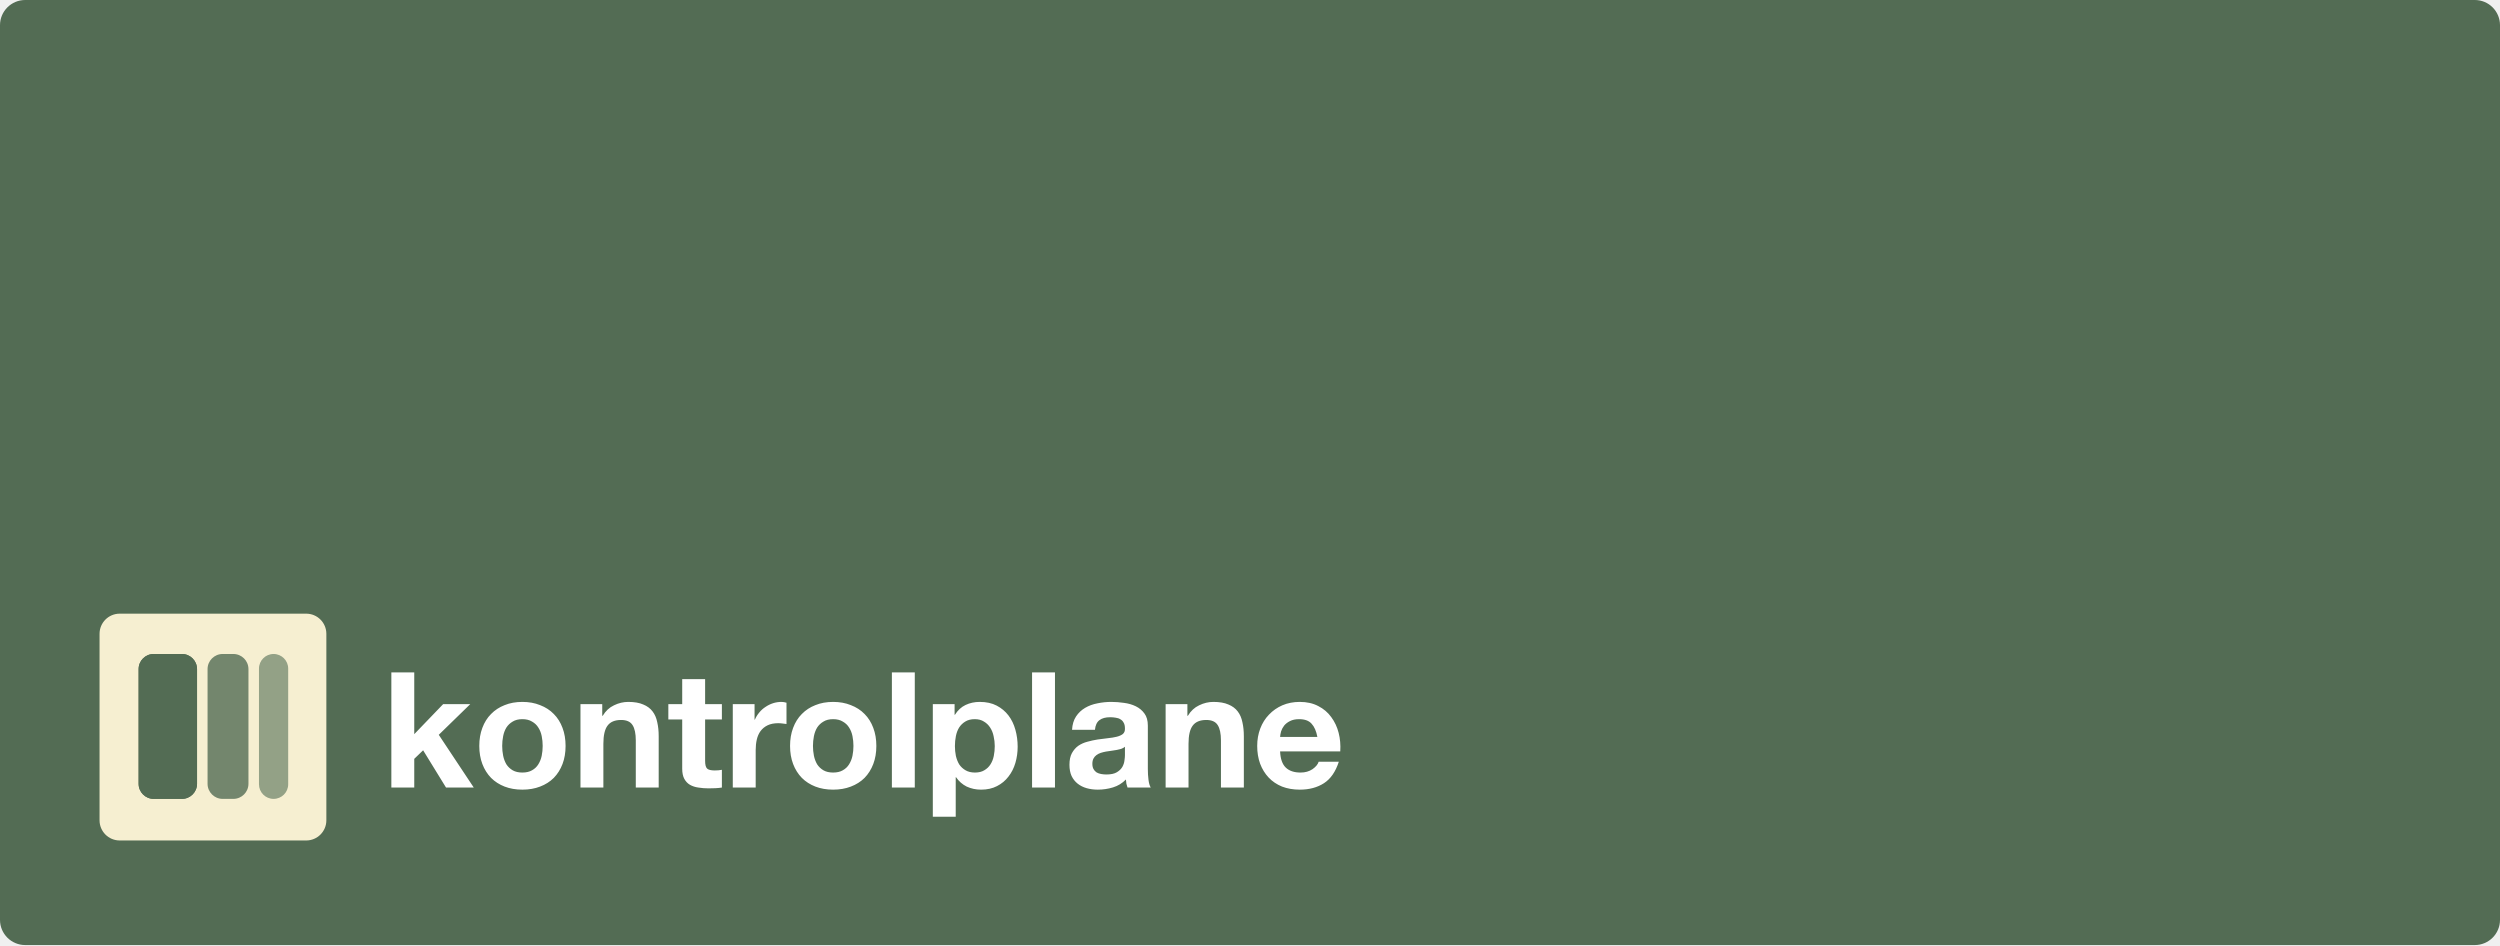
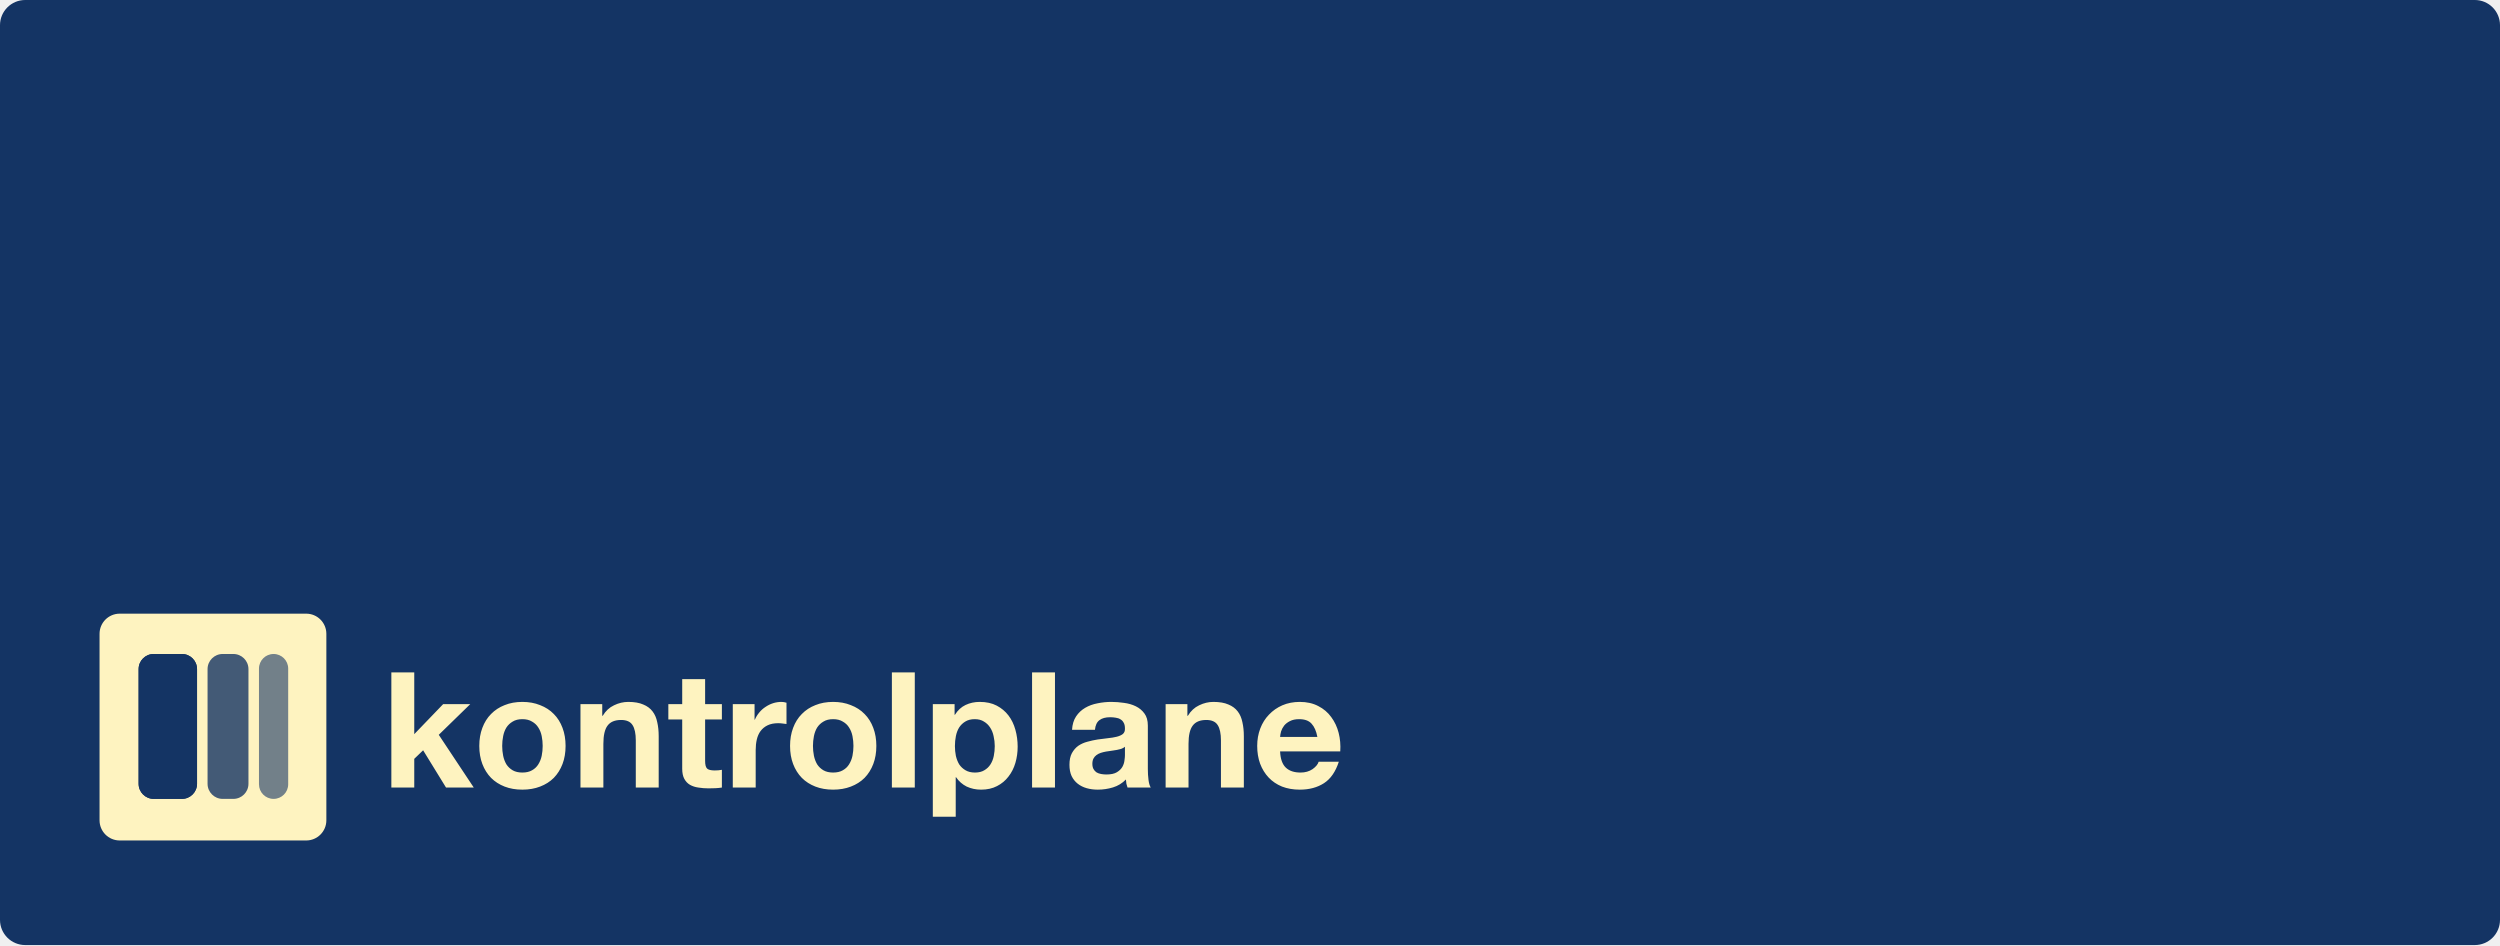
<svg xmlns="http://www.w3.org/2000/svg" width="1984" height="750" viewBox="0 0 1984 750" fill="none">
-   <rect width="1984" height="750" rx="20" fill="#536C54" />
-   <path d="M310.576 533.608H328.752V582.632L351.664 558.824H373.168L348.208 583.144L375.984 625H353.968L335.792 595.432L328.752 602.216V625H310.576V533.608ZM398.54 591.976C398.54 594.621 398.796 597.224 399.308 599.784C399.82 602.259 400.673 604.52 401.868 606.568C403.148 608.531 404.812 610.109 406.86 611.304C408.908 612.499 411.468 613.096 414.54 613.096C417.612 613.096 420.172 612.499 422.22 611.304C424.353 610.109 426.017 608.531 427.212 606.568C428.492 604.52 429.388 602.259 429.9 599.784C430.412 597.224 430.668 594.621 430.668 591.976C430.668 589.331 430.412 586.728 429.9 584.168C429.388 581.608 428.492 579.347 427.212 577.384C426.017 575.421 424.353 573.843 422.22 572.648C420.172 571.368 417.612 570.728 414.54 570.728C411.468 570.728 408.908 571.368 406.86 572.648C404.812 573.843 403.148 575.421 401.868 577.384C400.673 579.347 399.82 581.608 399.308 584.168C398.796 586.728 398.54 589.331 398.54 591.976ZM380.364 591.976C380.364 586.685 381.175 581.907 382.796 577.64C384.417 573.288 386.721 569.619 389.708 566.632C392.695 563.56 396.279 561.213 400.46 559.592C404.641 557.885 409.335 557.032 414.54 557.032C419.745 557.032 424.439 557.885 428.62 559.592C432.887 561.213 436.513 563.56 439.5 566.632C442.487 569.619 444.791 573.288 446.412 577.64C448.033 581.907 448.844 586.685 448.844 591.976C448.844 597.267 448.033 602.045 446.412 606.312C444.791 610.579 442.487 614.248 439.5 617.32C436.513 620.307 432.887 622.611 428.62 624.232C424.439 625.853 419.745 626.664 414.54 626.664C409.335 626.664 404.641 625.853 400.46 624.232C396.279 622.611 392.695 620.307 389.708 617.32C386.721 614.248 384.417 610.579 382.796 606.312C381.175 602.045 380.364 597.267 380.364 591.976ZM460.662 558.824H477.942V568.04H478.326C480.63 564.2 483.617 561.427 487.286 559.72C490.955 557.928 494.71 557.032 498.55 557.032C503.414 557.032 507.382 557.715 510.454 559.08C513.611 560.36 516.086 562.195 517.878 564.584C519.67 566.888 520.907 569.747 521.59 573.16C522.358 576.488 522.742 580.2 522.742 584.296V625H504.566V587.624C504.566 582.163 503.713 578.109 502.006 575.464C500.299 572.733 497.27 571.368 492.918 571.368C487.969 571.368 484.385 572.861 482.166 575.848C479.947 578.749 478.838 583.571 478.838 590.312V625H460.662V558.824ZM559.577 558.824H572.889V570.984H559.577V603.752C559.577 606.824 560.089 608.872 561.113 609.896C562.137 610.92 564.185 611.432 567.257 611.432C568.281 611.432 569.262 611.389 570.201 611.304C571.14 611.219 572.036 611.091 572.889 610.92V625C571.353 625.256 569.646 625.427 567.769 625.512C565.892 625.597 564.057 625.64 562.265 625.64C559.449 625.64 556.761 625.427 554.201 625C551.726 624.659 549.508 623.933 547.545 622.824C545.668 621.715 544.174 620.136 543.065 618.088C541.956 616.04 541.401 613.352 541.401 610.024V570.984H530.393V558.824H541.401V538.984H559.577V558.824ZM581.537 558.824H598.817V571.112H599.073C599.926 569.064 601.078 567.187 602.529 565.48C603.98 563.688 605.644 562.195 607.521 561C609.398 559.72 611.404 558.739 613.537 558.056C615.67 557.373 617.889 557.032 620.193 557.032C621.388 557.032 622.71 557.245 624.161 557.672V574.568C623.308 574.397 622.284 574.269 621.089 574.184C619.894 574.013 618.742 573.928 617.633 573.928C614.305 573.928 611.489 574.483 609.185 575.592C606.881 576.701 605.004 578.237 603.553 580.2C602.188 582.077 601.206 584.296 600.609 586.856C600.012 589.416 599.713 592.189 599.713 595.176V625H581.537V558.824ZM645.165 591.976C645.165 594.621 645.421 597.224 645.933 599.784C646.445 602.259 647.298 604.52 648.493 606.568C649.773 608.531 651.437 610.109 653.485 611.304C655.533 612.499 658.093 613.096 661.165 613.096C664.237 613.096 666.797 612.499 668.845 611.304C670.978 610.109 672.642 608.531 673.837 606.568C675.117 604.52 676.013 602.259 676.525 599.784C677.037 597.224 677.293 594.621 677.293 591.976C677.293 589.331 677.037 586.728 676.525 584.168C676.013 581.608 675.117 579.347 673.837 577.384C672.642 575.421 670.978 573.843 668.845 572.648C666.797 571.368 664.237 570.728 661.165 570.728C658.093 570.728 655.533 571.368 653.485 572.648C651.437 573.843 649.773 575.421 648.493 577.384C647.298 579.347 646.445 581.608 645.933 584.168C645.421 586.728 645.165 589.331 645.165 591.976ZM626.989 591.976C626.989 586.685 627.8 581.907 629.421 577.64C631.042 573.288 633.346 569.619 636.333 566.632C639.32 563.56 642.904 561.213 647.085 559.592C651.266 557.885 655.96 557.032 661.165 557.032C666.37 557.032 671.064 557.885 675.245 559.592C679.512 561.213 683.138 563.56 686.125 566.632C689.112 569.619 691.416 573.288 693.037 577.64C694.658 581.907 695.469 586.685 695.469 591.976C695.469 597.267 694.658 602.045 693.037 606.312C691.416 610.579 689.112 614.248 686.125 617.32C683.138 620.307 679.512 622.611 675.245 624.232C671.064 625.853 666.37 626.664 661.165 626.664C655.96 626.664 651.266 625.853 647.085 624.232C642.904 622.611 639.32 620.307 636.333 617.32C633.346 614.248 631.042 610.579 629.421 606.312C627.8 602.045 626.989 597.267 626.989 591.976ZM707.799 533.608H725.975V625H707.799V533.608ZM773.695 613.096C776.682 613.096 779.156 612.499 781.119 611.304C783.167 610.109 784.788 608.573 785.983 606.696C787.263 604.733 788.159 602.472 788.671 599.912C789.183 597.352 789.439 594.749 789.439 592.104C789.439 589.459 789.14 586.856 788.543 584.296C788.031 581.736 787.135 579.475 785.855 577.512C784.575 575.464 782.911 573.843 780.863 572.648C778.9 571.368 776.468 570.728 773.567 570.728C770.58 570.728 768.063 571.368 766.015 572.648C764.052 573.843 762.431 575.421 761.151 577.384C759.956 579.347 759.103 581.608 758.591 584.168C758.079 586.728 757.823 589.373 757.823 592.104C757.823 594.749 758.079 597.352 758.591 599.912C759.188 602.472 760.084 604.733 761.279 606.696C762.559 608.573 764.223 610.109 766.271 611.304C768.319 612.499 770.794 613.096 773.695 613.096ZM740.287 558.824H757.567V567.272H757.823C760.042 563.688 762.858 561.085 766.271 559.464C769.684 557.843 773.439 557.032 777.535 557.032C782.74 557.032 787.22 558.013 790.975 559.976C794.73 561.939 797.844 564.541 800.319 567.784C802.794 571.027 804.628 574.824 805.823 579.176C807.018 583.443 807.615 587.923 807.615 592.616C807.615 597.053 807.018 601.32 805.823 605.416C804.628 609.512 802.794 613.139 800.319 616.296C797.93 619.453 794.9 621.971 791.231 623.848C787.647 625.725 783.423 626.664 778.559 626.664C774.463 626.664 770.666 625.853 767.167 624.232C763.754 622.525 760.938 620.051 758.719 616.808H758.463V648.168H740.287V558.824ZM819.049 533.608H837.225V625H819.049V533.608ZM850.769 579.176C851.025 574.909 852.092 571.368 853.969 568.552C855.846 565.736 858.236 563.475 861.137 561.768C864.038 560.061 867.281 558.867 870.865 558.184C874.534 557.416 878.204 557.032 881.873 557.032C885.201 557.032 888.572 557.288 891.985 557.8C895.398 558.227 898.513 559.123 901.329 560.488C904.145 561.853 906.449 563.773 908.241 566.248C910.033 568.637 910.929 571.837 910.929 575.848V610.28C910.929 613.267 911.1 616.125 911.441 618.856C911.782 621.587 912.38 623.635 913.233 625H894.801C894.46 623.976 894.161 622.952 893.905 621.928C893.734 620.819 893.606 619.709 893.521 618.6C890.62 621.587 887.206 623.677 883.281 624.872C879.356 626.067 875.345 626.664 871.249 626.664C868.092 626.664 865.148 626.28 862.417 625.512C859.686 624.744 857.297 623.549 855.249 621.928C853.201 620.307 851.58 618.259 850.385 615.784C849.276 613.309 848.721 610.365 848.721 606.952C848.721 603.197 849.361 600.125 850.641 597.736C852.006 595.261 853.713 593.299 855.761 591.848C857.894 590.397 860.284 589.331 862.929 588.648C865.66 587.88 868.39 587.283 871.121 586.856C873.852 586.429 876.54 586.088 879.185 585.832C881.83 585.576 884.177 585.192 886.225 584.68C888.273 584.168 889.894 583.443 891.089 582.504C892.284 581.48 892.838 580.029 892.753 578.152C892.753 576.189 892.412 574.653 891.729 573.544C891.132 572.349 890.278 571.453 889.169 570.856C888.145 570.173 886.908 569.747 885.457 569.576C884.092 569.32 882.598 569.192 880.977 569.192C877.393 569.192 874.577 569.96 872.529 571.496C870.481 573.032 869.286 575.592 868.945 579.176H850.769ZM892.753 592.616C891.985 593.299 891.004 593.853 889.809 594.28C888.7 594.621 887.462 594.92 886.097 595.176C884.817 595.432 883.452 595.645 882.001 595.816C880.55 595.987 879.1 596.2 877.649 596.456C876.284 596.712 874.918 597.053 873.553 597.48C872.273 597.907 871.121 598.504 870.097 599.272C869.158 599.955 868.39 600.851 867.793 601.96C867.196 603.069 866.897 604.477 866.897 606.184C866.897 607.805 867.196 609.171 867.793 610.28C868.39 611.389 869.201 612.285 870.225 612.968C871.249 613.565 872.444 613.992 873.809 614.248C875.174 614.504 876.582 614.632 878.033 614.632C881.617 614.632 884.39 614.035 886.353 612.84C888.316 611.645 889.766 610.237 890.705 608.616C891.644 606.909 892.198 605.203 892.369 603.496C892.625 601.789 892.753 600.424 892.753 599.4V592.616ZM925.037 558.824H942.317V568.04H942.701C945.005 564.2 947.992 561.427 951.661 559.72C955.33 557.928 959.085 557.032 962.925 557.032C967.789 557.032 971.757 557.715 974.829 559.08C977.986 560.36 980.461 562.195 982.253 564.584C984.045 566.888 985.282 569.747 985.965 573.16C986.733 576.488 987.117 580.2 987.117 584.296V625H968.941V587.624C968.941 582.163 968.088 578.109 966.381 575.464C964.674 572.733 961.645 571.368 957.293 571.368C952.344 571.368 948.76 572.861 946.541 575.848C944.322 578.749 943.213 583.571 943.213 590.312V625H925.037V558.824ZM1045.46 584.808C1044.6 580.2 1043.07 576.701 1040.85 574.312C1038.71 571.923 1035.43 570.728 1030.99 570.728C1028.09 570.728 1025.66 571.24 1023.7 572.264C1021.82 573.203 1020.28 574.397 1019.09 575.848C1017.98 577.299 1017.17 578.835 1016.66 580.456C1016.23 582.077 1015.97 583.528 1015.89 584.808H1045.46ZM1015.89 596.328C1016.14 602.216 1017.64 606.483 1020.37 609.128C1023.1 611.773 1027.02 613.096 1032.14 613.096C1035.81 613.096 1038.97 612.2 1041.62 610.408C1044.26 608.531 1045.88 606.568 1046.48 604.52H1062.48C1059.92 612.456 1055.99 618.131 1050.7 621.544C1045.41 624.957 1039.01 626.664 1031.5 626.664C1026.3 626.664 1021.61 625.853 1017.42 624.232C1013.24 622.525 1009.7 620.136 1006.8 617.064C1003.9 613.992 1001.64 610.323 1000.02 606.056C998.48 601.789 997.712 597.096 997.712 591.976C997.712 587.027 998.523 582.419 1000.14 578.152C1001.77 573.885 1004.07 570.216 1007.06 567.144C1010.04 563.987 1013.58 561.512 1017.68 559.72C1021.86 557.928 1026.47 557.032 1031.5 557.032C1037.14 557.032 1042.04 558.141 1046.22 560.36C1050.41 562.493 1053.82 565.395 1056.46 569.064C1059.19 572.733 1061.16 576.915 1062.35 581.608C1063.55 586.301 1063.97 591.208 1063.63 596.328H1015.89Z" fill="white" />
-   <path d="M79 503C79 494.163 86.163 487 95 487H243C251.837 487 259 494.163 259 503V651C259 659.837 251.837 667 243 667H95C86.163 667 79 659.837 79 651V503Z" fill="#F6EFD1" />
-   <path d="M205.524 530.593C205.524 524.19 210.714 519 217.117 519C223.519 519 228.71 524.19 228.71 530.593V622.407C228.71 628.81 223.519 634 217.117 634C210.714 634 205.524 628.81 205.524 622.407V530.593Z" fill="#536C54" fill-opacity="0.6" />
-   <path d="M164.718 531C164.718 524.373 170.09 519 176.718 519H185.177C191.805 519 197.177 524.373 197.177 531V622C197.177 628.627 191.805 634 185.177 634H176.718C170.09 634 164.718 628.627 164.718 622V531Z" fill="#536C54" fill-opacity="0.8" />
-   <path d="M110 531C110 524.373 115.373 519 122 519H144.371C150.998 519 156.371 524.373 156.371 531V622C156.371 628.627 150.998 634 144.371 634H122C115.373 634 110 628.627 110 622V531Z" fill="#536C54" />
-   <path d="M110 531C110 524.373 115.373 519 122 519H144.371C150.998 519 156.371 524.373 156.371 531V622C156.371 628.627 150.998 634 144.371 634H122C115.373 634 110 628.627 110 622V531Z" fill="#536C54" />
+   <rect width="1984" height="750" rx="20" fill="#143464" />
+   <path d="M310.576 533.608H328.752V582.632L351.664 558.824H373.168L348.208 583.144L375.984 625H353.968L335.792 595.432L328.752 602.216V625H310.576V533.608ZM398.54 591.976C398.54 594.621 398.796 597.224 399.308 599.784C399.82 602.259 400.673 604.52 401.868 606.568C403.148 608.531 404.812 610.109 406.86 611.304C408.908 612.499 411.468 613.096 414.54 613.096C417.612 613.096 420.172 612.499 422.22 611.304C424.353 610.109 426.017 608.531 427.212 606.568C428.492 604.52 429.388 602.259 429.9 599.784C430.412 597.224 430.668 594.621 430.668 591.976C430.668 589.331 430.412 586.728 429.9 584.168C429.388 581.608 428.492 579.347 427.212 577.384C426.017 575.421 424.353 573.843 422.22 572.648C420.172 571.368 417.612 570.728 414.54 570.728C411.468 570.728 408.908 571.368 406.86 572.648C404.812 573.843 403.148 575.421 401.868 577.384C400.673 579.347 399.82 581.608 399.308 584.168C398.796 586.728 398.54 589.331 398.54 591.976ZM380.364 591.976C380.364 586.685 381.175 581.907 382.796 577.64C384.417 573.288 386.721 569.619 389.708 566.632C392.695 563.56 396.279 561.213 400.46 559.592C404.641 557.885 409.335 557.032 414.54 557.032C419.745 557.032 424.439 557.885 428.62 559.592C432.887 561.213 436.513 563.56 439.5 566.632C442.487 569.619 444.791 573.288 446.412 577.64C448.033 581.907 448.844 586.685 448.844 591.976C448.844 597.267 448.033 602.045 446.412 606.312C444.791 610.579 442.487 614.248 439.5 617.32C436.513 620.307 432.887 622.611 428.62 624.232C424.439 625.853 419.745 626.664 414.54 626.664C409.335 626.664 404.641 625.853 400.46 624.232C396.279 622.611 392.695 620.307 389.708 617.32C386.721 614.248 384.417 610.579 382.796 606.312C381.175 602.045 380.364 597.267 380.364 591.976ZM460.662 558.824H477.942V568.04H478.326C480.63 564.2 483.617 561.427 487.286 559.72C490.955 557.928 494.71 557.032 498.55 557.032C503.414 557.032 507.382 557.715 510.454 559.08C513.611 560.36 516.086 562.195 517.878 564.584C519.67 566.888 520.907 569.747 521.59 573.16C522.358 576.488 522.742 580.2 522.742 584.296V625H504.566V587.624C504.566 582.163 503.713 578.109 502.006 575.464C500.299 572.733 497.27 571.368 492.918 571.368C487.969 571.368 484.385 572.861 482.166 575.848C479.947 578.749 478.838 583.571 478.838 590.312V625H460.662V558.824ZM559.577 558.824H572.889V570.984H559.577V603.752C559.577 606.824 560.089 608.872 561.113 609.896C562.137 610.92 564.185 611.432 567.257 611.432C568.281 611.432 569.262 611.389 570.201 611.304C571.14 611.219 572.036 611.091 572.889 610.92V625C571.353 625.256 569.646 625.427 567.769 625.512C565.892 625.597 564.057 625.64 562.265 625.64C559.449 625.64 556.761 625.427 554.201 625C551.726 624.659 549.508 623.933 547.545 622.824C545.668 621.715 544.174 620.136 543.065 618.088C541.956 616.04 541.401 613.352 541.401 610.024V570.984H530.393V558.824H541.401V538.984H559.577V558.824ZM581.537 558.824H598.817V571.112H599.073C599.926 569.064 601.078 567.187 602.529 565.48C603.98 563.688 605.644 562.195 607.521 561C609.398 559.72 611.404 558.739 613.537 558.056C615.67 557.373 617.889 557.032 620.193 557.032C621.388 557.032 622.71 557.245 624.161 557.672V574.568C623.308 574.397 622.284 574.269 621.089 574.184C619.894 574.013 618.742 573.928 617.633 573.928C614.305 573.928 611.489 574.483 609.185 575.592C606.881 576.701 605.004 578.237 603.553 580.2C602.188 582.077 601.206 584.296 600.609 586.856C600.012 589.416 599.713 592.189 599.713 595.176V625H581.537V558.824ZM645.165 591.976C645.165 594.621 645.421 597.224 645.933 599.784C646.445 602.259 647.298 604.52 648.493 606.568C649.773 608.531 651.437 610.109 653.485 611.304C655.533 612.499 658.093 613.096 661.165 613.096C664.237 613.096 666.797 612.499 668.845 611.304C670.978 610.109 672.642 608.531 673.837 606.568C675.117 604.52 676.013 602.259 676.525 599.784C677.037 597.224 677.293 594.621 677.293 591.976C677.293 589.331 677.037 586.728 676.525 584.168C676.013 581.608 675.117 579.347 673.837 577.384C672.642 575.421 670.978 573.843 668.845 572.648C666.797 571.368 664.237 570.728 661.165 570.728C658.093 570.728 655.533 571.368 653.485 572.648C651.437 573.843 649.773 575.421 648.493 577.384C647.298 579.347 646.445 581.608 645.933 584.168C645.421 586.728 645.165 589.331 645.165 591.976ZM626.989 591.976C626.989 586.685 627.8 581.907 629.421 577.64C631.042 573.288 633.346 569.619 636.333 566.632C639.32 563.56 642.904 561.213 647.085 559.592C651.266 557.885 655.96 557.032 661.165 557.032C666.37 557.032 671.064 557.885 675.245 559.592C679.512 561.213 683.138 563.56 686.125 566.632C689.112 569.619 691.416 573.288 693.037 577.64C694.658 581.907 695.469 586.685 695.469 591.976C695.469 597.267 694.658 602.045 693.037 606.312C691.416 610.579 689.112 614.248 686.125 617.32C683.138 620.307 679.512 622.611 675.245 624.232C671.064 625.853 666.37 626.664 661.165 626.664C655.96 626.664 651.266 625.853 647.085 624.232C642.904 622.611 639.32 620.307 636.333 617.32C633.346 614.248 631.042 610.579 629.421 606.312C627.8 602.045 626.989 597.267 626.989 591.976ZM707.799 533.608H725.975V625H707.799V533.608ZM773.695 613.096C776.682 613.096 779.156 612.499 781.119 611.304C783.167 610.109 784.788 608.573 785.983 606.696C787.263 604.733 788.159 602.472 788.671 599.912C789.183 597.352 789.439 594.749 789.439 592.104C789.439 589.459 789.14 586.856 788.543 584.296C788.031 581.736 787.135 579.475 785.855 577.512C784.575 575.464 782.911 573.843 780.863 572.648C778.9 571.368 776.468 570.728 773.567 570.728C770.58 570.728 768.063 571.368 766.015 572.648C764.052 573.843 762.431 575.421 761.151 577.384C759.956 579.347 759.103 581.608 758.591 584.168C758.079 586.728 757.823 589.373 757.823 592.104C757.823 594.749 758.079 597.352 758.591 599.912C759.188 602.472 760.084 604.733 761.279 606.696C762.559 608.573 764.223 610.109 766.271 611.304C768.319 612.499 770.794 613.096 773.695 613.096ZM740.287 558.824H757.567V567.272H757.823C760.042 563.688 762.858 561.085 766.271 559.464C769.684 557.843 773.439 557.032 777.535 557.032C782.74 557.032 787.22 558.013 790.975 559.976C794.73 561.939 797.844 564.541 800.319 567.784C802.794 571.027 804.628 574.824 805.823 579.176C807.018 583.443 807.615 587.923 807.615 592.616C807.615 597.053 807.018 601.32 805.823 605.416C804.628 609.512 802.794 613.139 800.319 616.296C797.93 619.453 794.9 621.971 791.231 623.848C787.647 625.725 783.423 626.664 778.559 626.664C774.463 626.664 770.666 625.853 767.167 624.232C763.754 622.525 760.938 620.051 758.719 616.808H758.463V648.168H740.287V558.824ZM819.049 533.608H837.225V625H819.049V533.608ZM850.769 579.176C851.025 574.909 852.092 571.368 853.969 568.552C855.846 565.736 858.236 563.475 861.137 561.768C864.038 560.061 867.281 558.867 870.865 558.184C874.534 557.416 878.204 557.032 881.873 557.032C885.201 557.032 888.572 557.288 891.985 557.8C895.398 558.227 898.513 559.123 901.329 560.488C904.145 561.853 906.449 563.773 908.241 566.248C910.033 568.637 910.929 571.837 910.929 575.848V610.28C910.929 613.267 911.1 616.125 911.441 618.856C911.782 621.587 912.38 623.635 913.233 625H894.801C894.46 623.976 894.161 622.952 893.905 621.928C893.734 620.819 893.606 619.709 893.521 618.6C890.62 621.587 887.206 623.677 883.281 624.872C879.356 626.067 875.345 626.664 871.249 626.664C868.092 626.664 865.148 626.28 862.417 625.512C859.686 624.744 857.297 623.549 855.249 621.928C853.201 620.307 851.58 618.259 850.385 615.784C849.276 613.309 848.721 610.365 848.721 606.952C848.721 603.197 849.361 600.125 850.641 597.736C852.006 595.261 853.713 593.299 855.761 591.848C857.894 590.397 860.284 589.331 862.929 588.648C865.66 587.88 868.39 587.283 871.121 586.856C873.852 586.429 876.54 586.088 879.185 585.832C881.83 585.576 884.177 585.192 886.225 584.68C888.273 584.168 889.894 583.443 891.089 582.504C892.284 581.48 892.838 580.029 892.753 578.152C892.753 576.189 892.412 574.653 891.729 573.544C891.132 572.349 890.278 571.453 889.169 570.856C888.145 570.173 886.908 569.747 885.457 569.576C884.092 569.32 882.598 569.192 880.977 569.192C877.393 569.192 874.577 569.96 872.529 571.496C870.481 573.032 869.286 575.592 868.945 579.176H850.769ZM892.753 592.616C891.985 593.299 891.004 593.853 889.809 594.28C888.7 594.621 887.462 594.92 886.097 595.176C884.817 595.432 883.452 595.645 882.001 595.816C880.55 595.987 879.1 596.2 877.649 596.456C876.284 596.712 874.918 597.053 873.553 597.48C872.273 597.907 871.121 598.504 870.097 599.272C869.158 599.955 868.39 600.851 867.793 601.96C867.196 603.069 866.897 604.477 866.897 606.184C866.897 607.805 867.196 609.171 867.793 610.28C868.39 611.389 869.201 612.285 870.225 612.968C871.249 613.565 872.444 613.992 873.809 614.248C875.174 614.504 876.582 614.632 878.033 614.632C881.617 614.632 884.39 614.035 886.353 612.84C888.316 611.645 889.766 610.237 890.705 608.616C891.644 606.909 892.198 605.203 892.369 603.496C892.625 601.789 892.753 600.424 892.753 599.4V592.616ZM925.037 558.824H942.317V568.04H942.701C945.005 564.2 947.992 561.427 951.661 559.72C955.33 557.928 959.085 557.032 962.925 557.032C967.789 557.032 971.757 557.715 974.829 559.08C977.986 560.36 980.461 562.195 982.253 564.584C984.045 566.888 985.282 569.747 985.965 573.16C986.733 576.488 987.117 580.2 987.117 584.296V625H968.941V587.624C968.941 582.163 968.088 578.109 966.381 575.464C964.674 572.733 961.645 571.368 957.293 571.368C952.344 571.368 948.76 572.861 946.541 575.848C944.322 578.749 943.213 583.571 943.213 590.312V625H925.037V558.824ZM1045.46 584.808C1044.6 580.2 1043.07 576.701 1040.85 574.312C1038.71 571.923 1035.43 570.728 1030.99 570.728C1028.09 570.728 1025.66 571.24 1023.7 572.264C1021.82 573.203 1020.28 574.397 1019.09 575.848C1017.98 577.299 1017.17 578.835 1016.66 580.456C1016.23 582.077 1015.97 583.528 1015.89 584.808H1045.46ZM1015.89 596.328C1016.14 602.216 1017.64 606.483 1020.37 609.128C1023.1 611.773 1027.02 613.096 1032.14 613.096C1035.81 613.096 1038.97 612.2 1041.62 610.408C1044.26 608.531 1045.88 606.568 1046.48 604.52H1062.48C1059.92 612.456 1055.99 618.131 1050.7 621.544C1045.41 624.957 1039.01 626.664 1031.5 626.664C1026.3 626.664 1021.61 625.853 1017.42 624.232C1013.24 622.525 1009.7 620.136 1006.8 617.064C1003.9 613.992 1001.64 610.323 1000.02 606.056C998.48 601.789 997.712 597.096 997.712 591.976C997.712 587.027 998.523 582.419 1000.14 578.152C1001.77 573.885 1004.07 570.216 1007.06 567.144C1010.04 563.987 1013.58 561.512 1017.68 559.72C1021.86 557.928 1026.47 557.032 1031.5 557.032C1037.14 557.032 1042.04 558.141 1046.22 560.36C1050.41 562.493 1053.82 565.395 1056.46 569.064C1059.19 572.733 1061.16 576.915 1062.35 581.608C1063.55 586.301 1063.97 591.208 1063.63 596.328H1015.89Z" fill="#fef3c0" />
+   <path d="M79 503C79 494.163 86.163 487 95 487H243C251.837 487 259 494.163 259 503V651C259 659.837 251.837 667 243 667H95C86.163 667 79 659.837 79 651V503Z" fill="#fef3c0" />
+   <path d="M205.524 530.593C205.524 524.19 210.714 519 217.117 519C223.519 519 228.71 524.19 228.71 530.593V622.407C228.71 628.81 223.519 634 217.117 634C210.714 634 205.524 628.81 205.524 622.407V530.593Z" fill="#143464" fill-opacity="0.6" />
+   <path d="M164.718 531C164.718 524.373 170.09 519 176.718 519H185.177C191.805 519 197.177 524.373 197.177 531V622C197.177 628.627 191.805 634 185.177 634H176.718C170.09 634 164.718 628.627 164.718 622V531Z" fill="#143464" fill-opacity="0.8" />
+   <path d="M110 531C110 524.373 115.373 519 122 519H144.371C150.998 519 156.371 524.373 156.371 531V622C156.371 628.627 150.998 634 144.371 634H122C115.373 634 110 628.627 110 622V531Z" fill="#143464" />
+   <path d="M110 531C110 524.373 115.373 519 122 519H144.371C150.998 519 156.371 524.373 156.371 531V622C156.371 628.627 150.998 634 144.371 634H122C115.373 634 110 628.627 110 622V531Z" fill="#143464" />
</svg>
